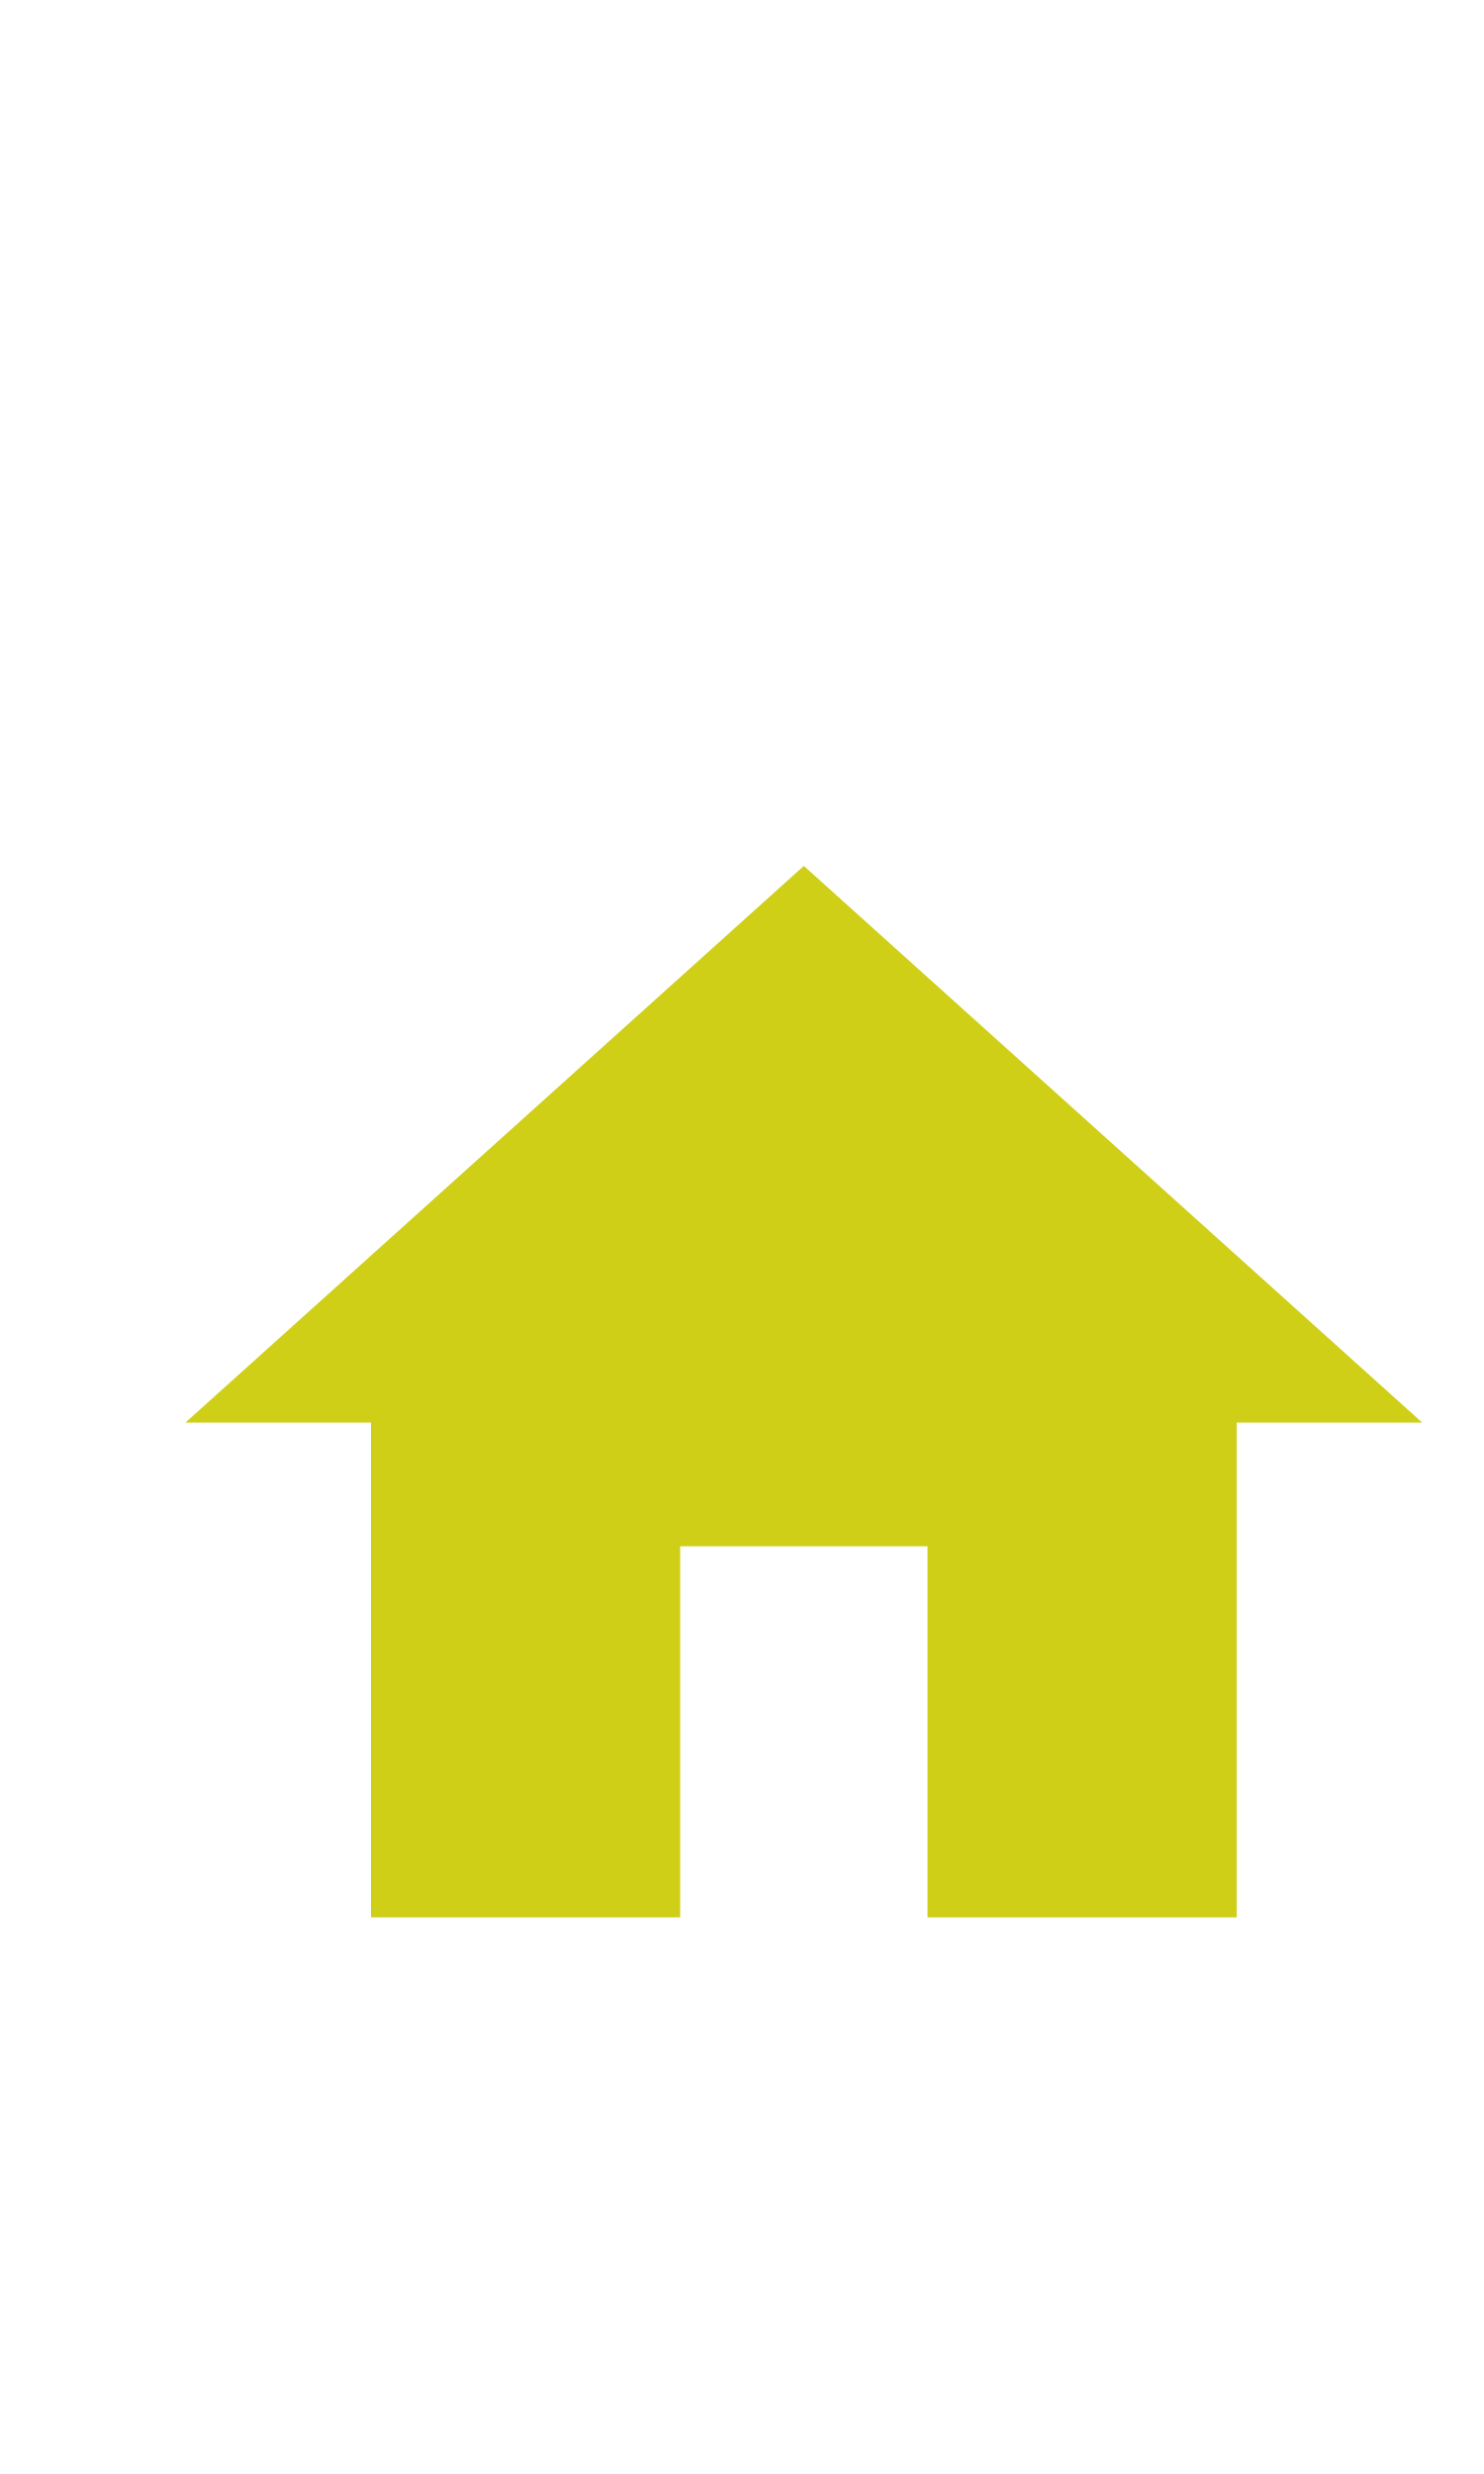
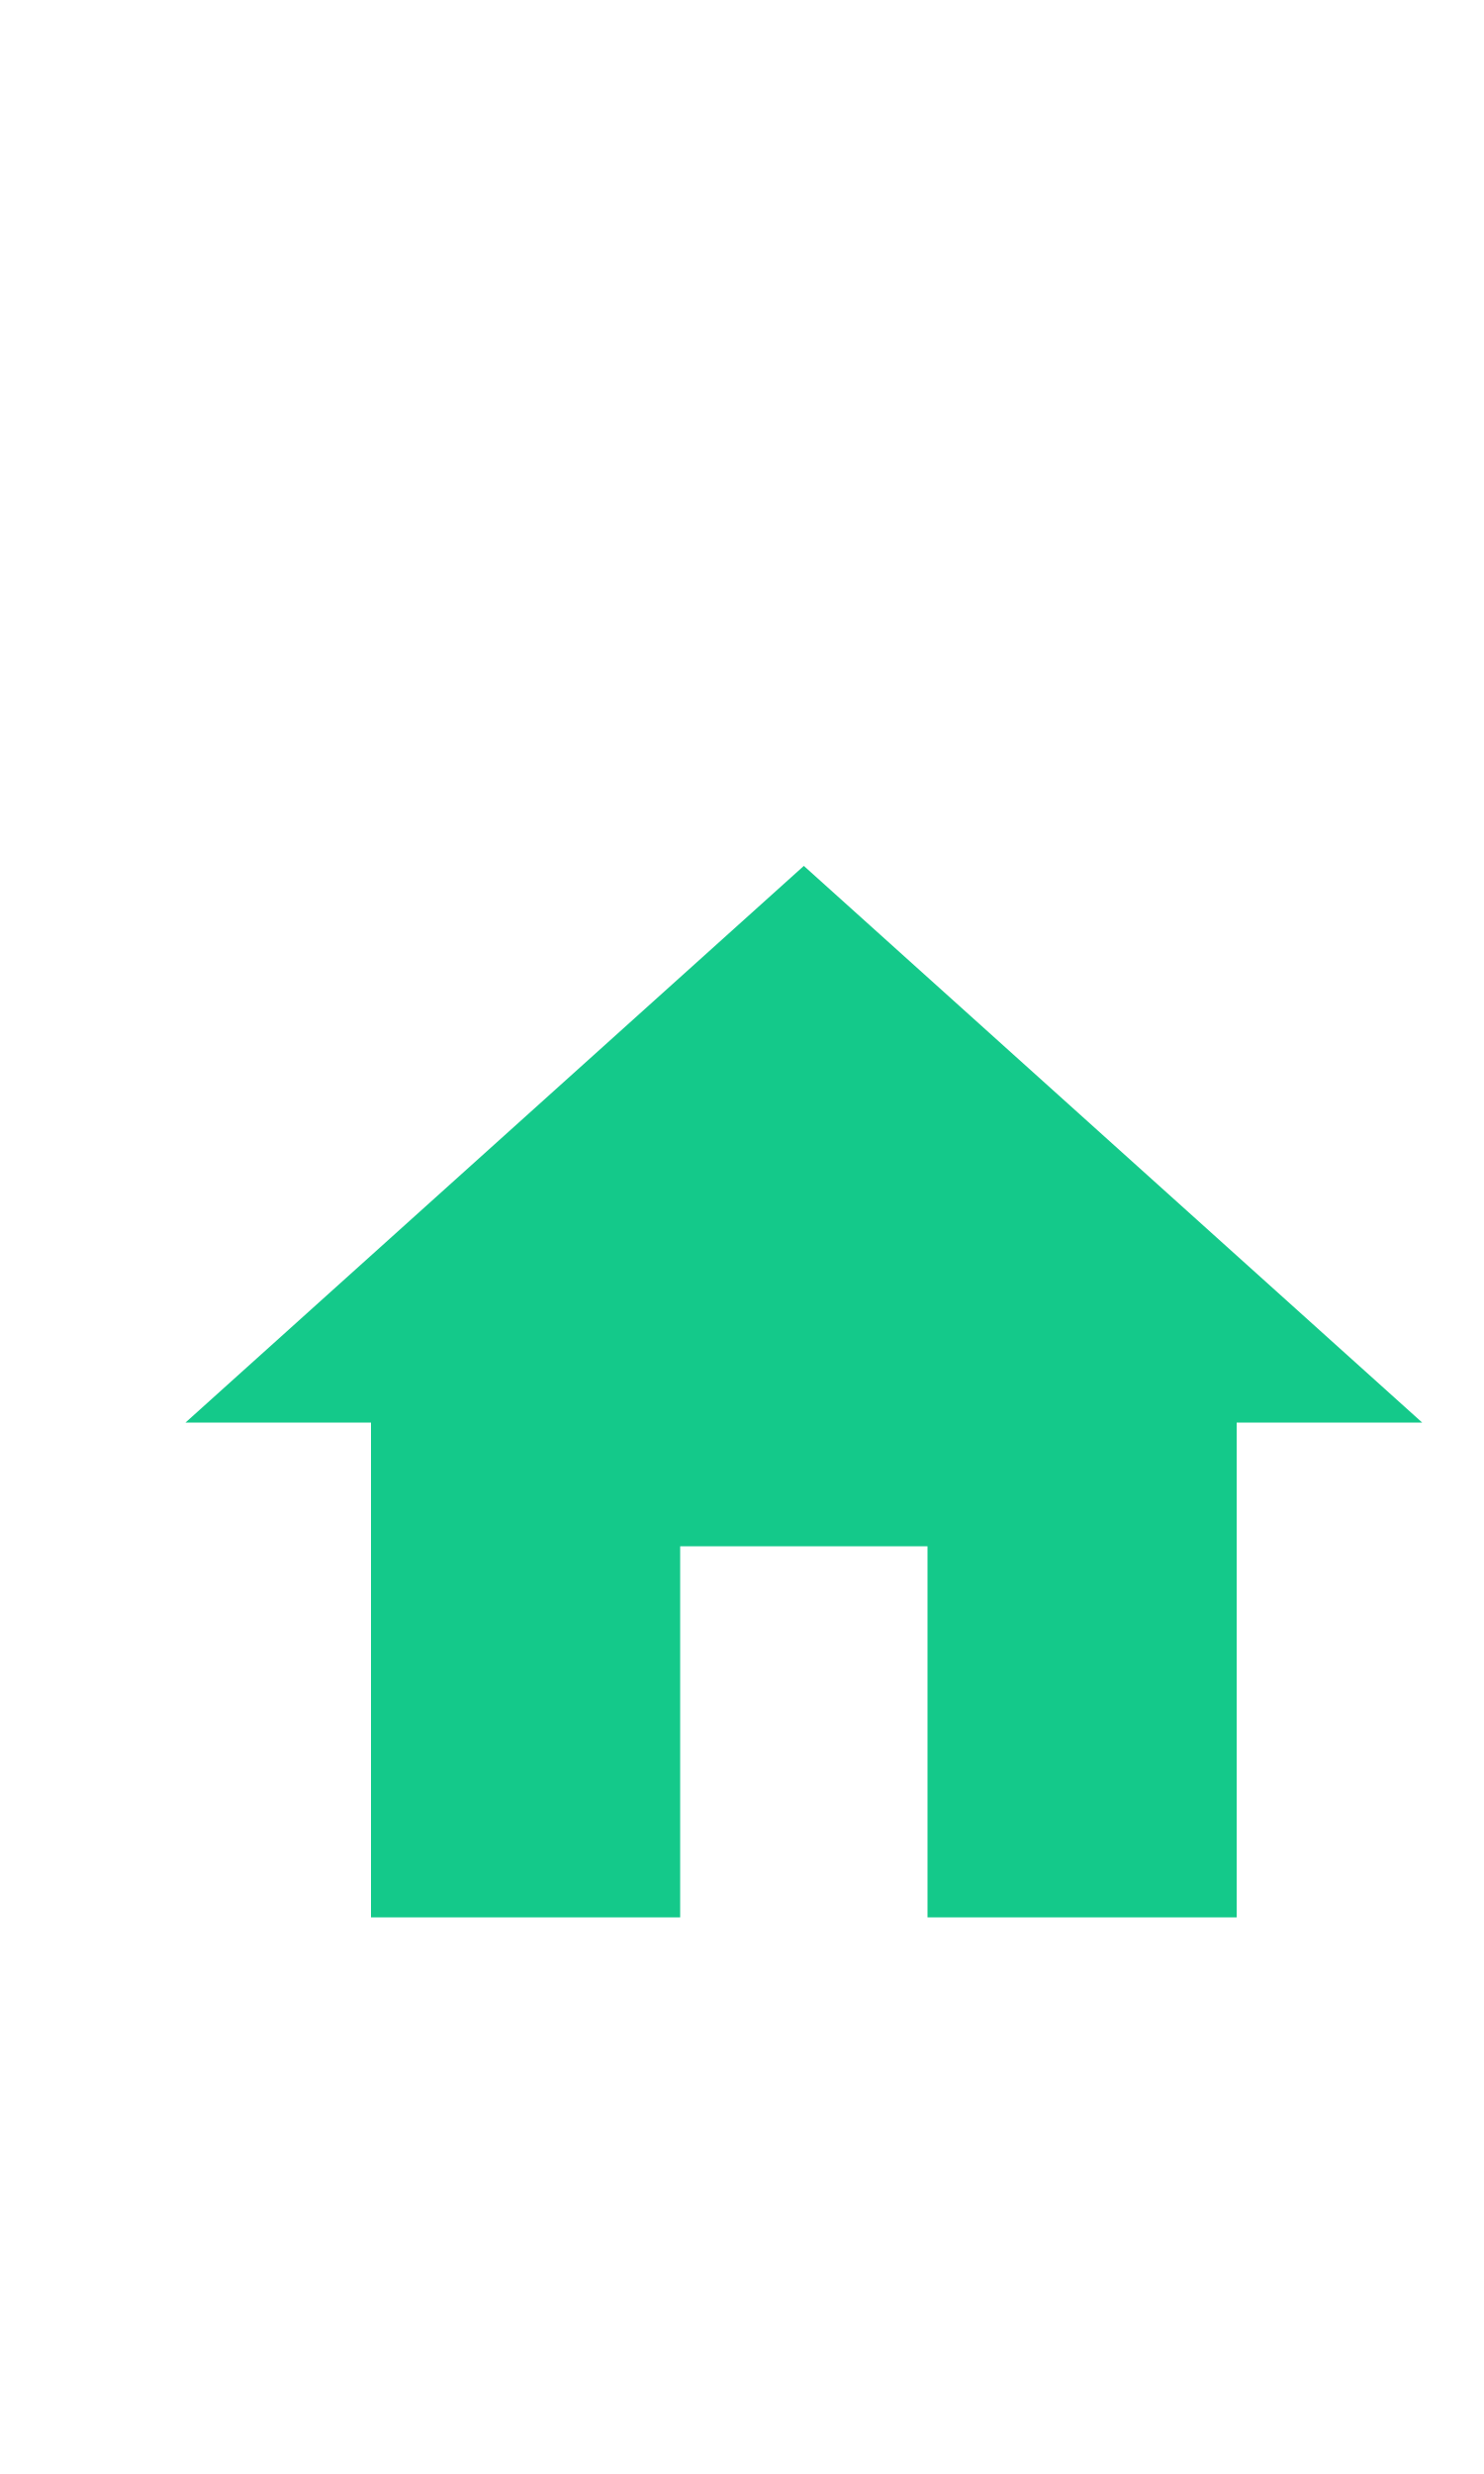
<svg xmlns="http://www.w3.org/2000/svg" width="24px" height="40px" viewBox="0 0 24 40" version="1.1" id="svg14">
  <defs id="defs18" />
  <g id="g61" transform="translate(1,11)">
    <path id="path2" d="M 0,0 H 24 V 24 H 0 Z" style="fill:none" />
-     <path style="fill:#cfcf17;fill-opacity:1" id="path4" d="m 10,20 v -6 h 4 v 6 h 5 v -8 h 3 L 12,3 2,12 h 3 v 8 z" />
+     <path style="fill:#14C98A;fill-opacity:1" id="path4" d="m 10,20 v -6 h 4 v 6 h 5 v -8 h 3 L 12,3 2,12 h 3 v 8 z" />
  </g>
</svg>
